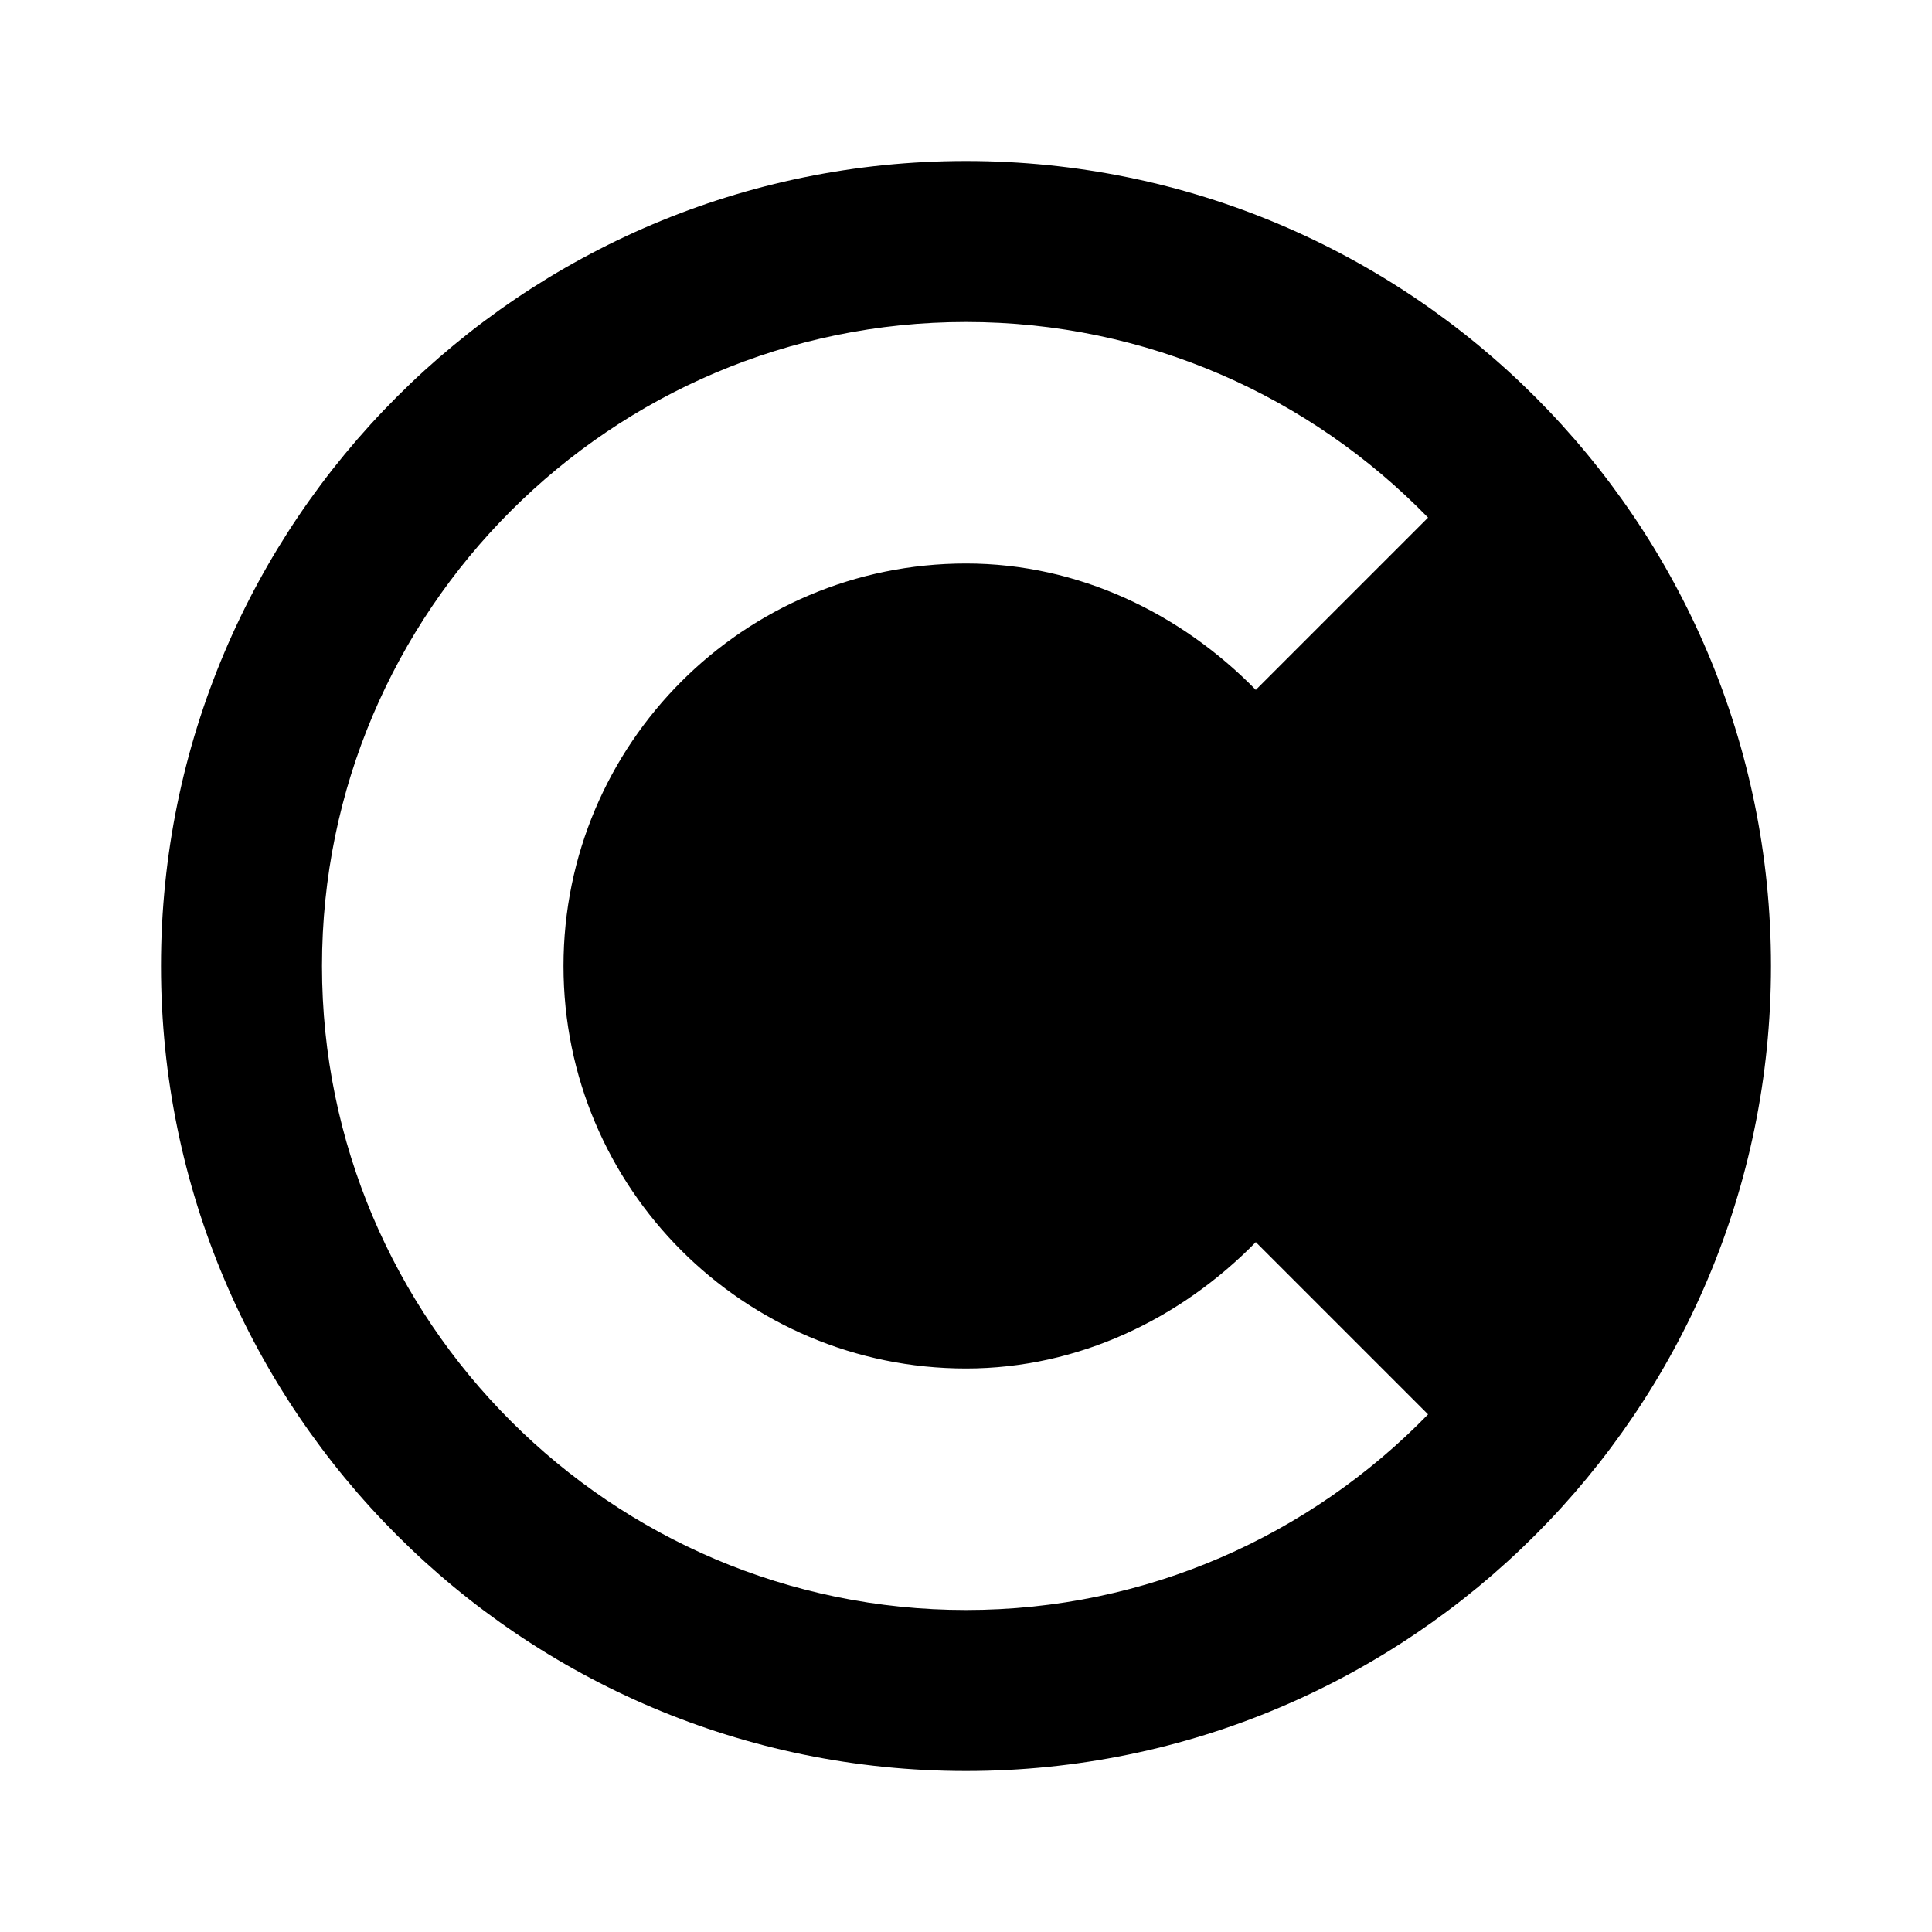
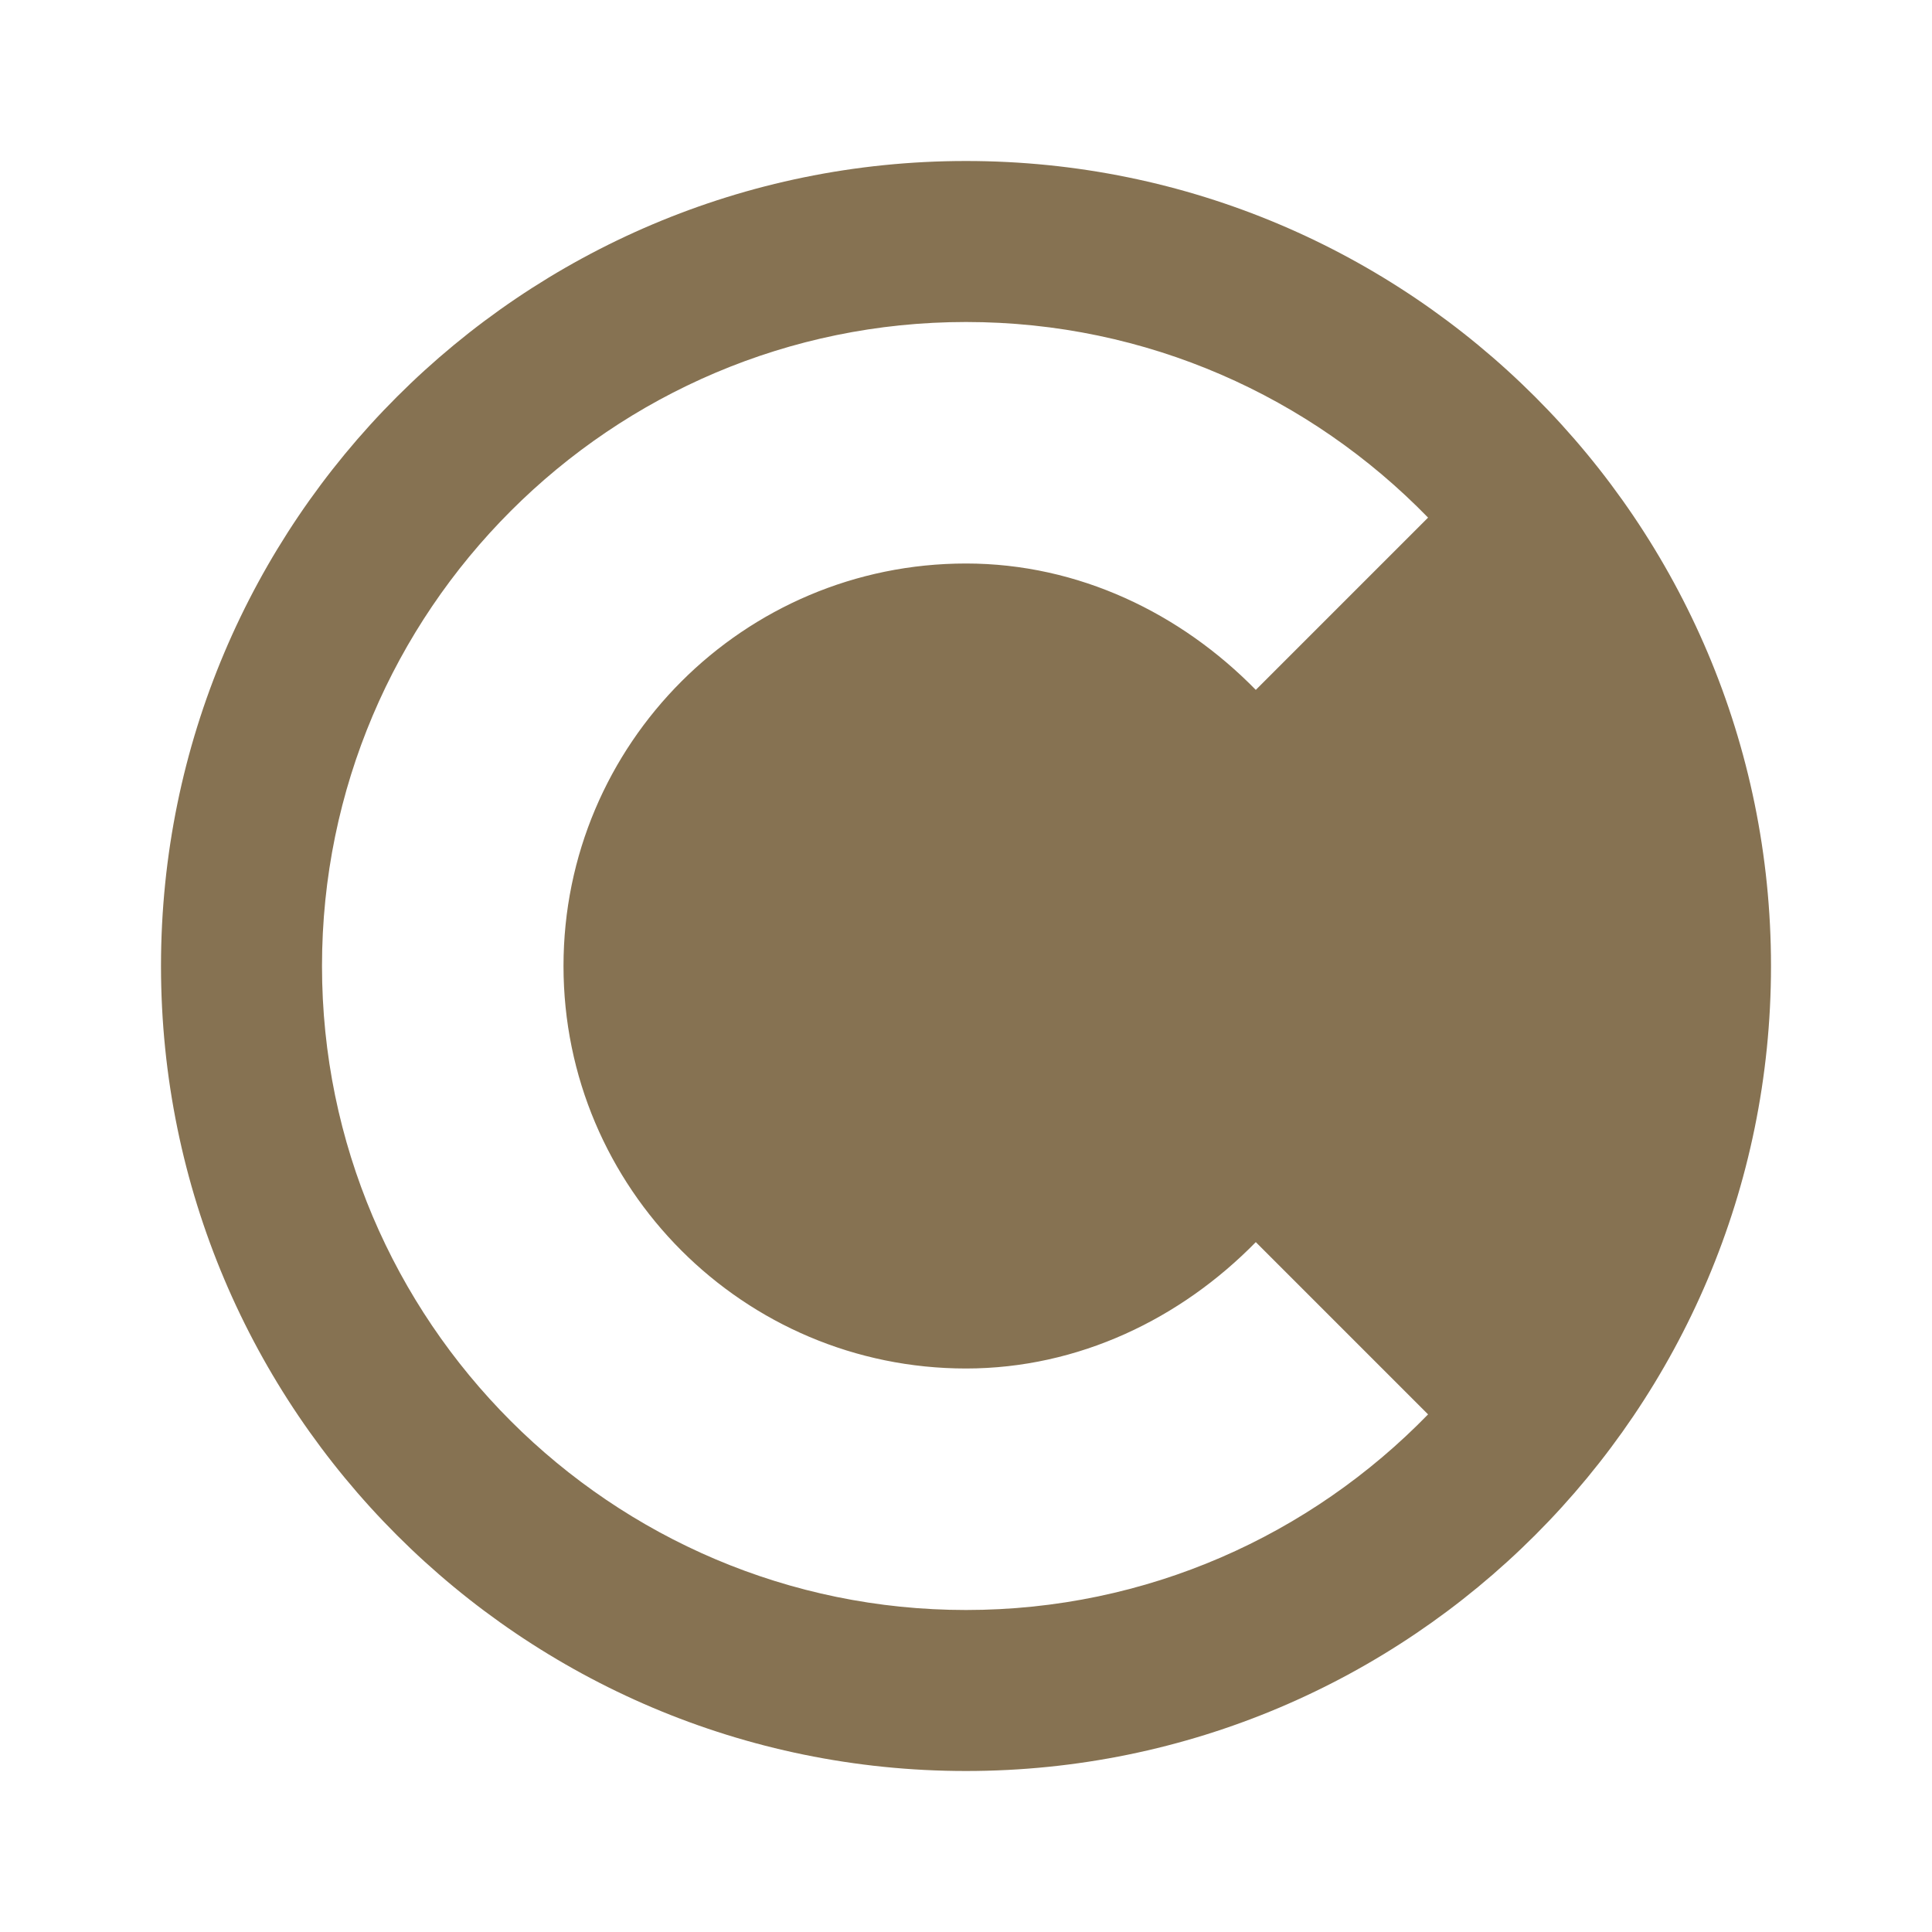
- <svg xmlns="http://www.w3.org/2000/svg" viewBox="0 0 24 24" fill="currentColor" width="24" height="24">
+ <svg xmlns="http://www.w3.org/2000/svg" viewBox="0 0 24 24" fill="#684f27cc" width="24" height="24">
  <path d="M12 2C6.48 2 2 6.48 2 12s4.48 10 10 10 10-4.48 10-10S17.52 2 12 2zm0 18c-4.41 0-8-3.59-8-8s3.59-8 8-8c2.25 0 4.28.93 5.74 2.43l-2.14 2.14C14.67 7.62 13.4 7 12 7c-2.76 0-5 2.24-5 5s2.24 5 5 5c1.4 0 2.67-.62 3.6-1.57l2.14 2.14C16.28 19.07 14.25 20 12 20z" />
</svg>
